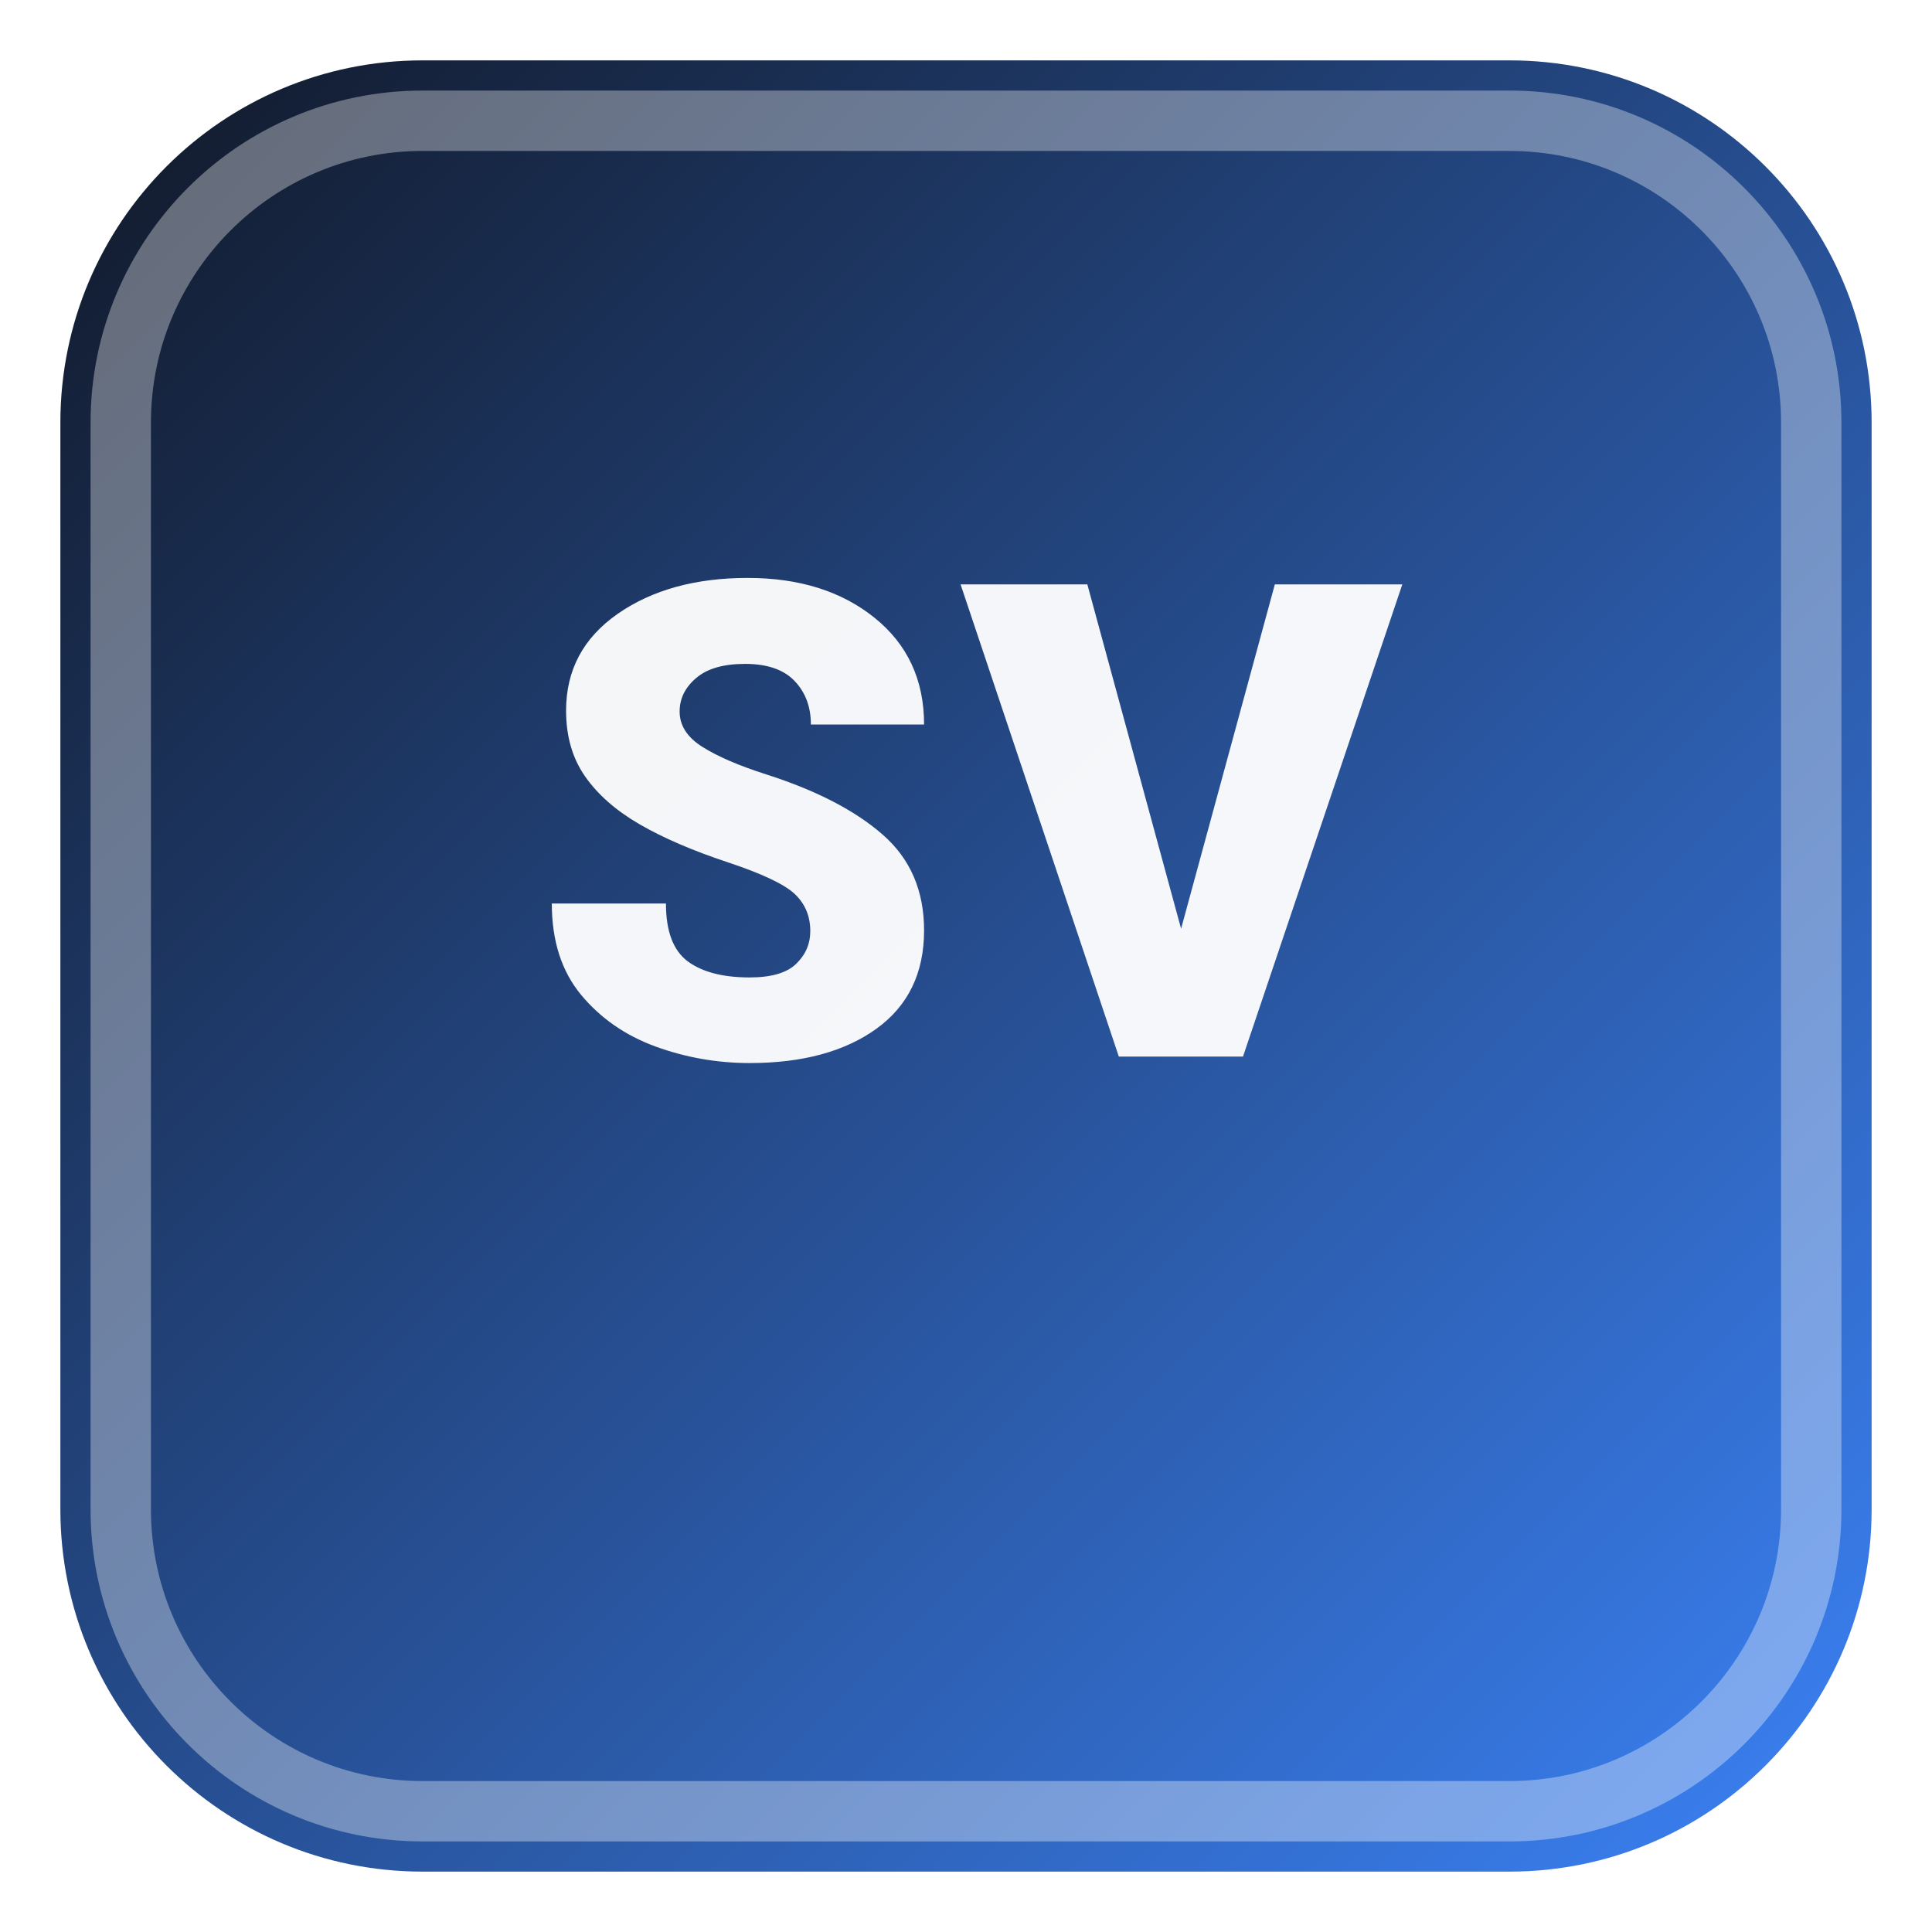
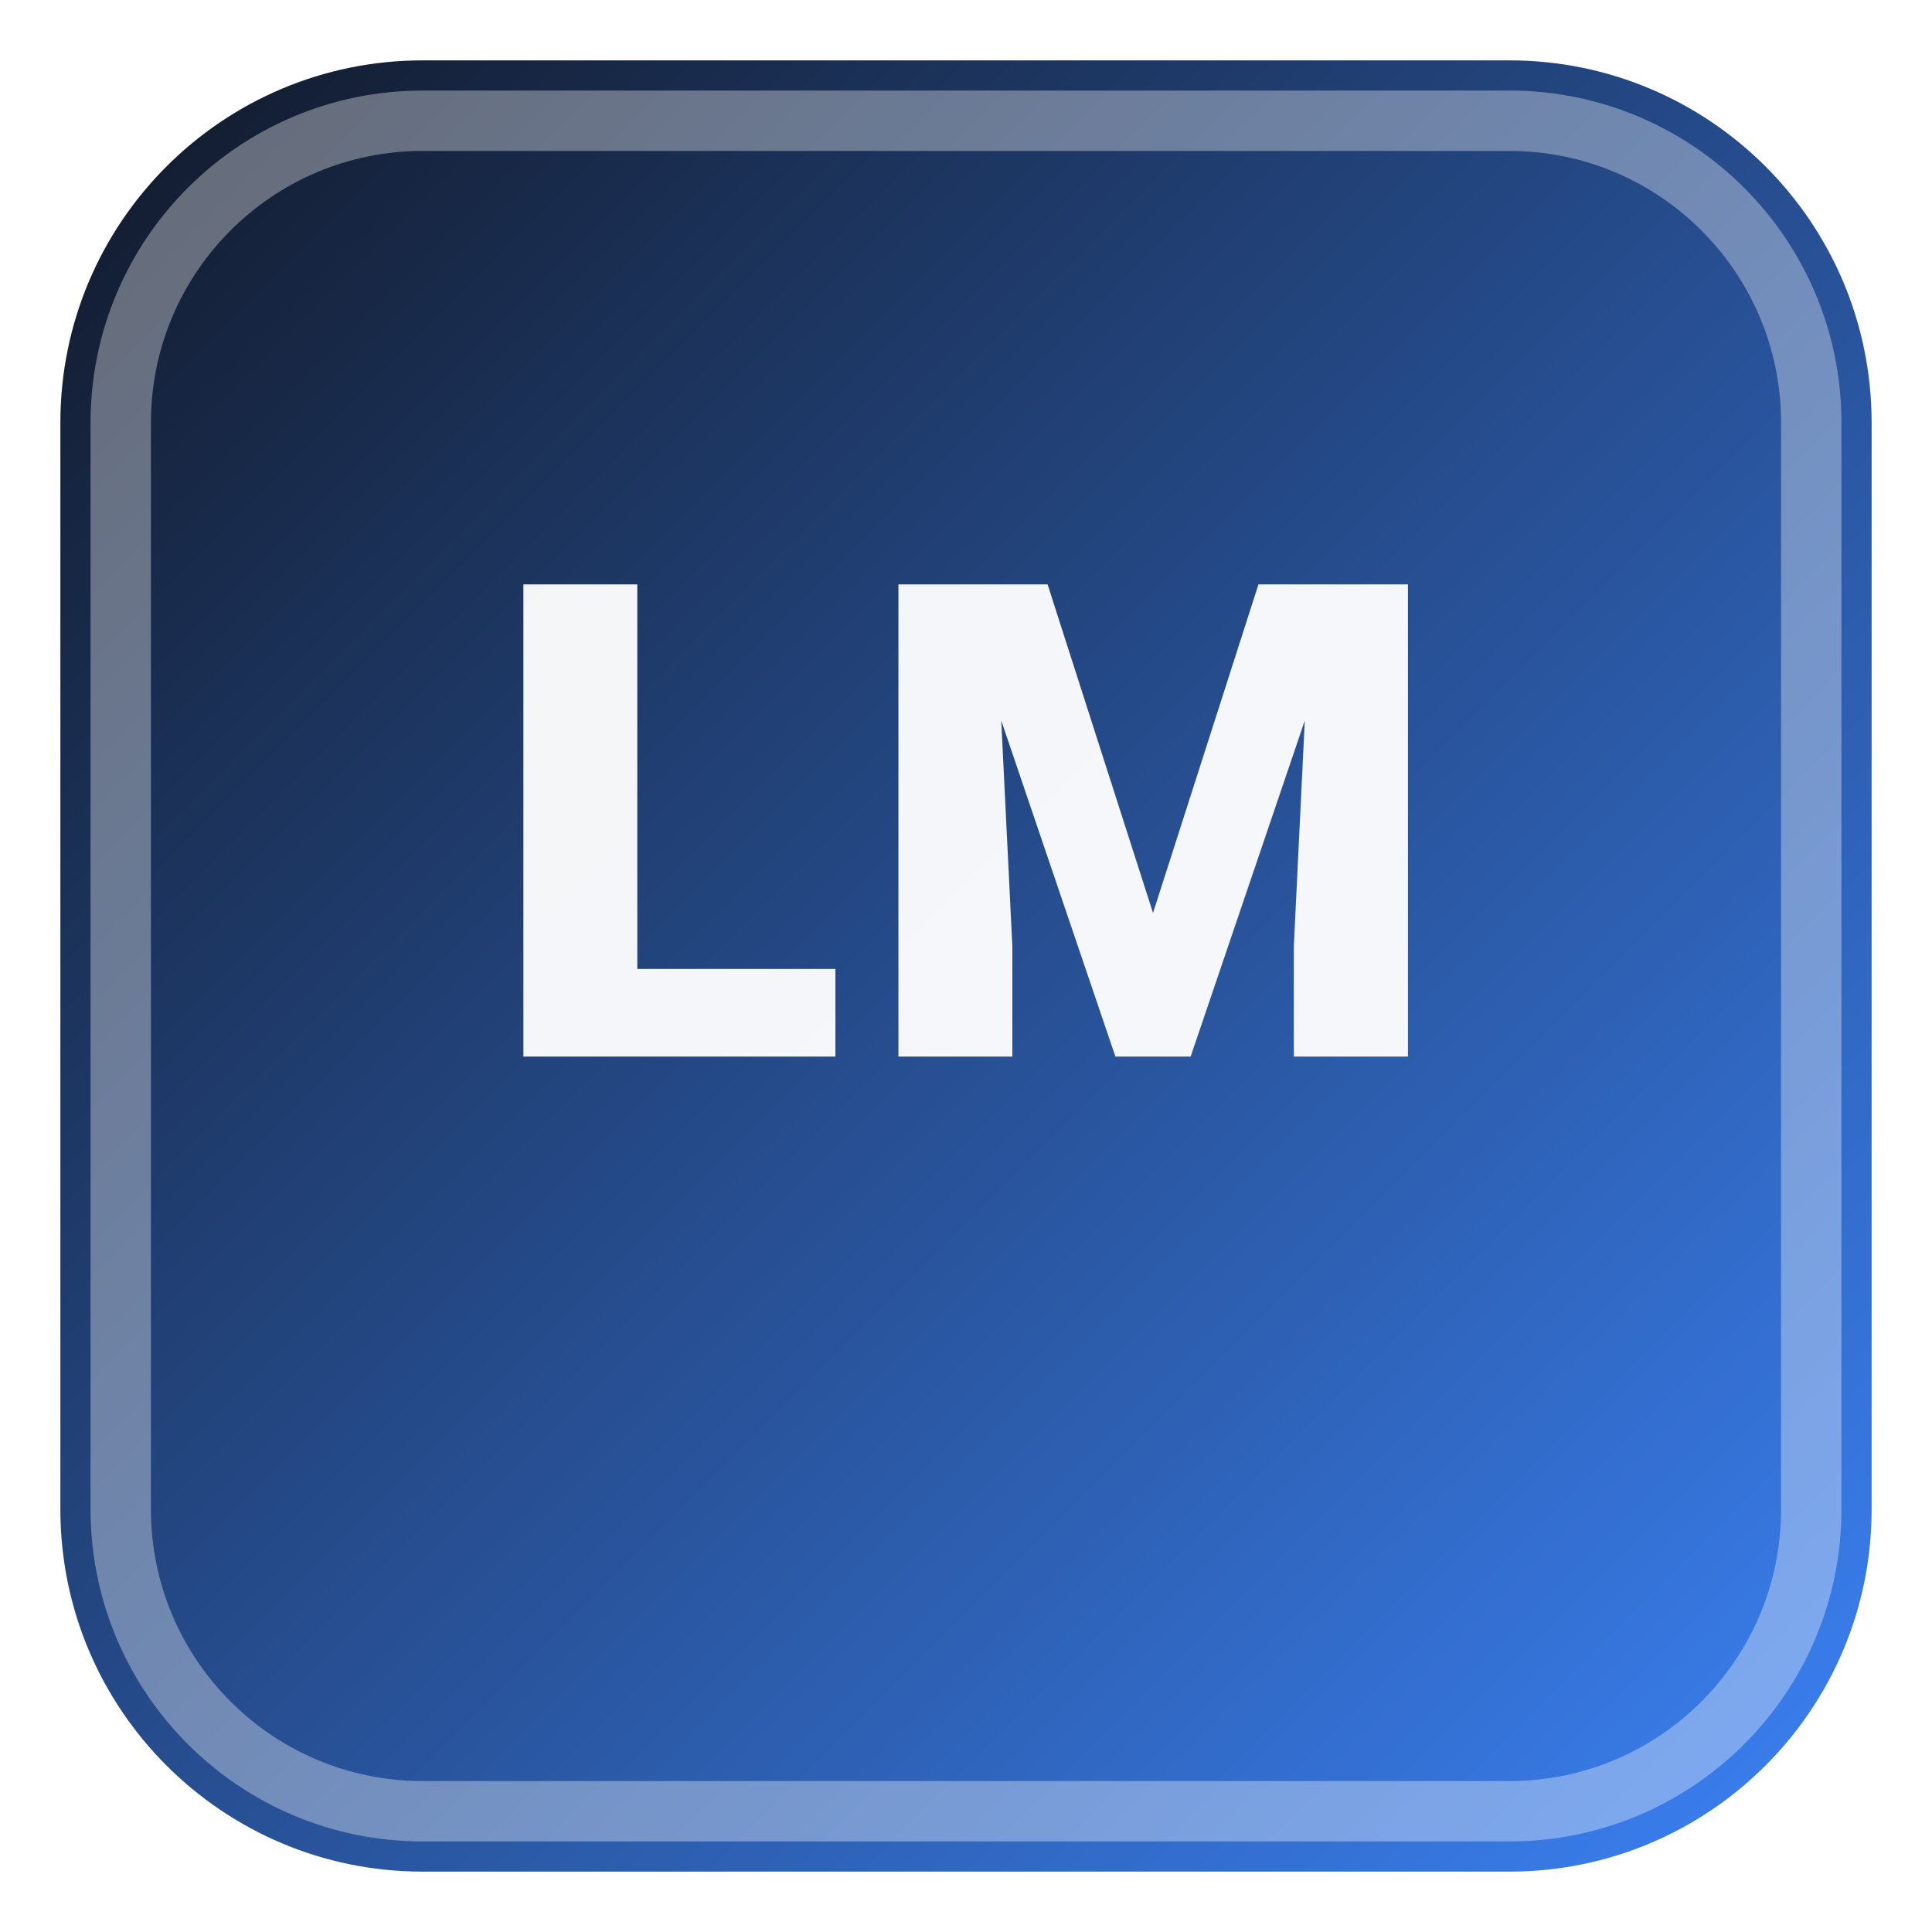
<svg xmlns="http://www.w3.org/2000/svg" width="256" height="256" viewBox="0 0 256 256">
  <defs>
    <linearGradient id="g" x1="0" y1="0" x2="1" y2="1">
      <stop offset="0" stop-color="#111827" />
      <stop offset="1" stop-color="#3b82f6" />
    </linearGradient>
  </defs>
  <rect x="8" y="8" width="240" height="240" rx="48" fill="url(#g)" />
  <rect x="16" y="16" width="224" height="224" rx="40" fill="none" stroke="rgba(255,255,255,0.35)" stroke-width="8" />
-   <text x="128" y="140" text-anchor="middle" font-family="system-ui, -apple-system, Segoe UI, Roboto, sans-serif" font-size="88" font-weight="900" fill="rgba(255,255,255,0.95)" letter-spacing="2">SV</text>
+   <text x="128" y="140" text-anchor="middle" font-family="system-ui, -apple-system, Segoe UI, Roboto, sans-serif" font-size="88" font-weight="900" fill="rgba(255,255,255,0.95)" letter-spacing="2">LM</text>
</svg>
